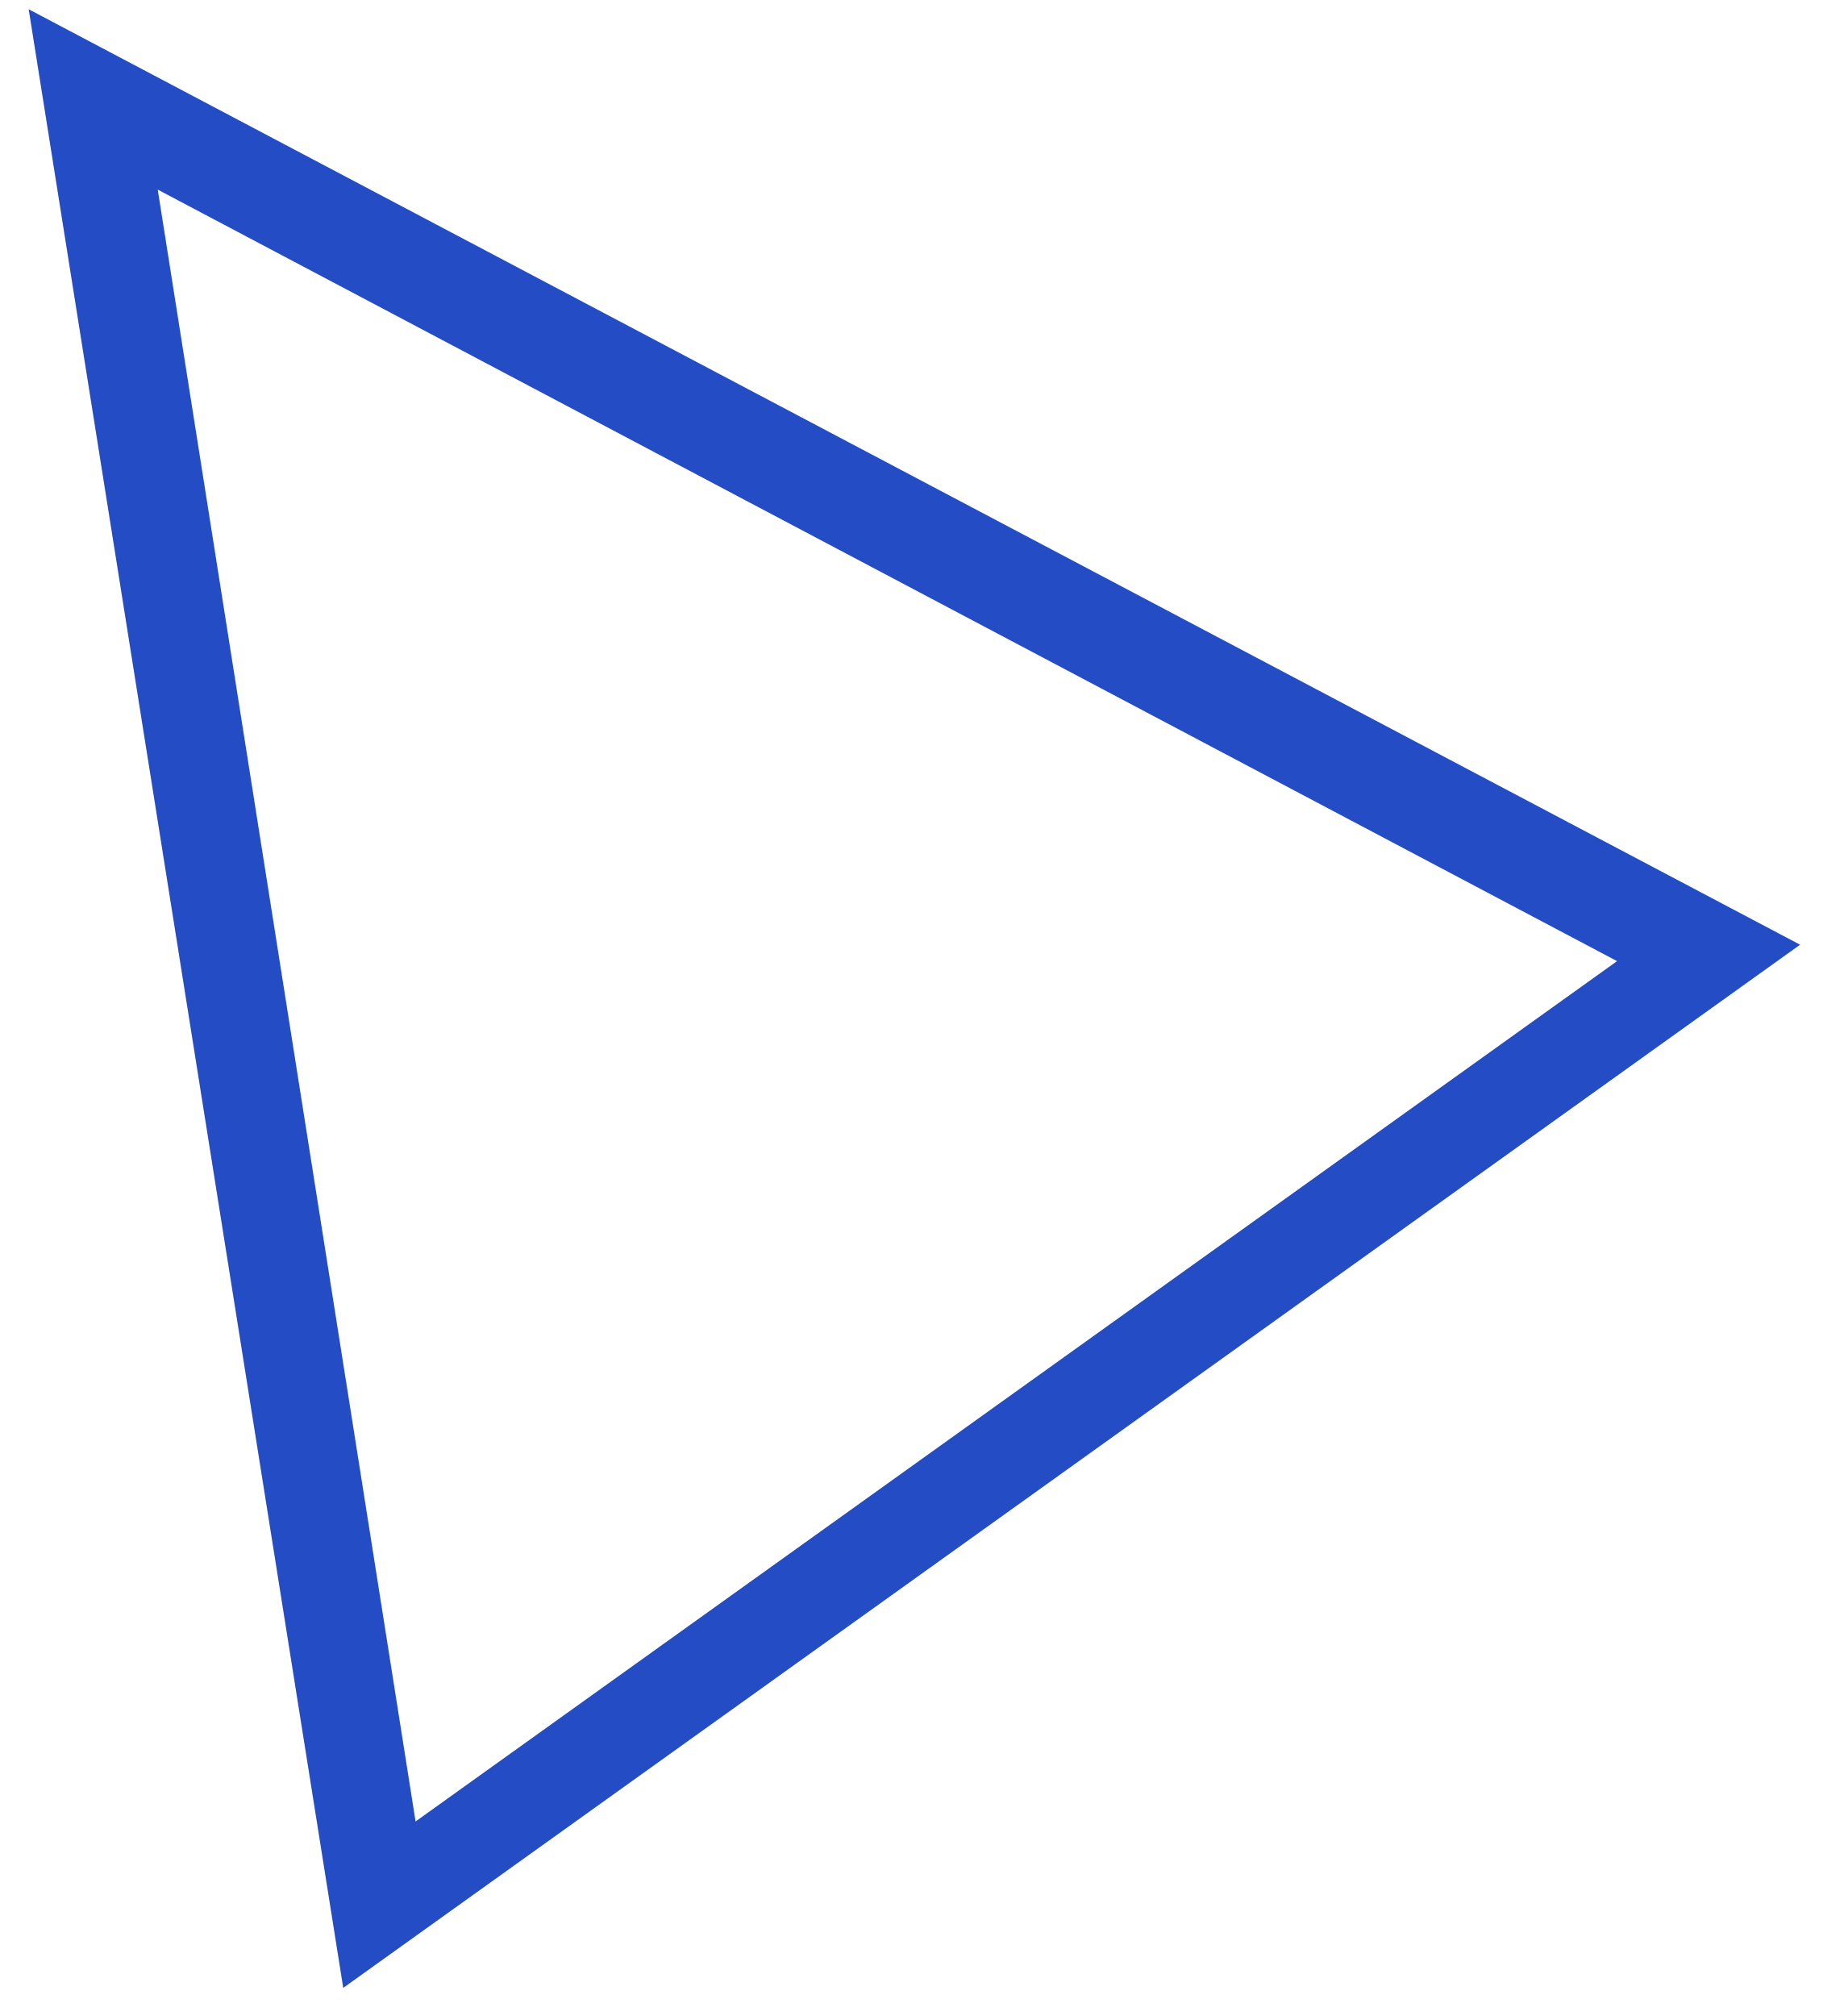
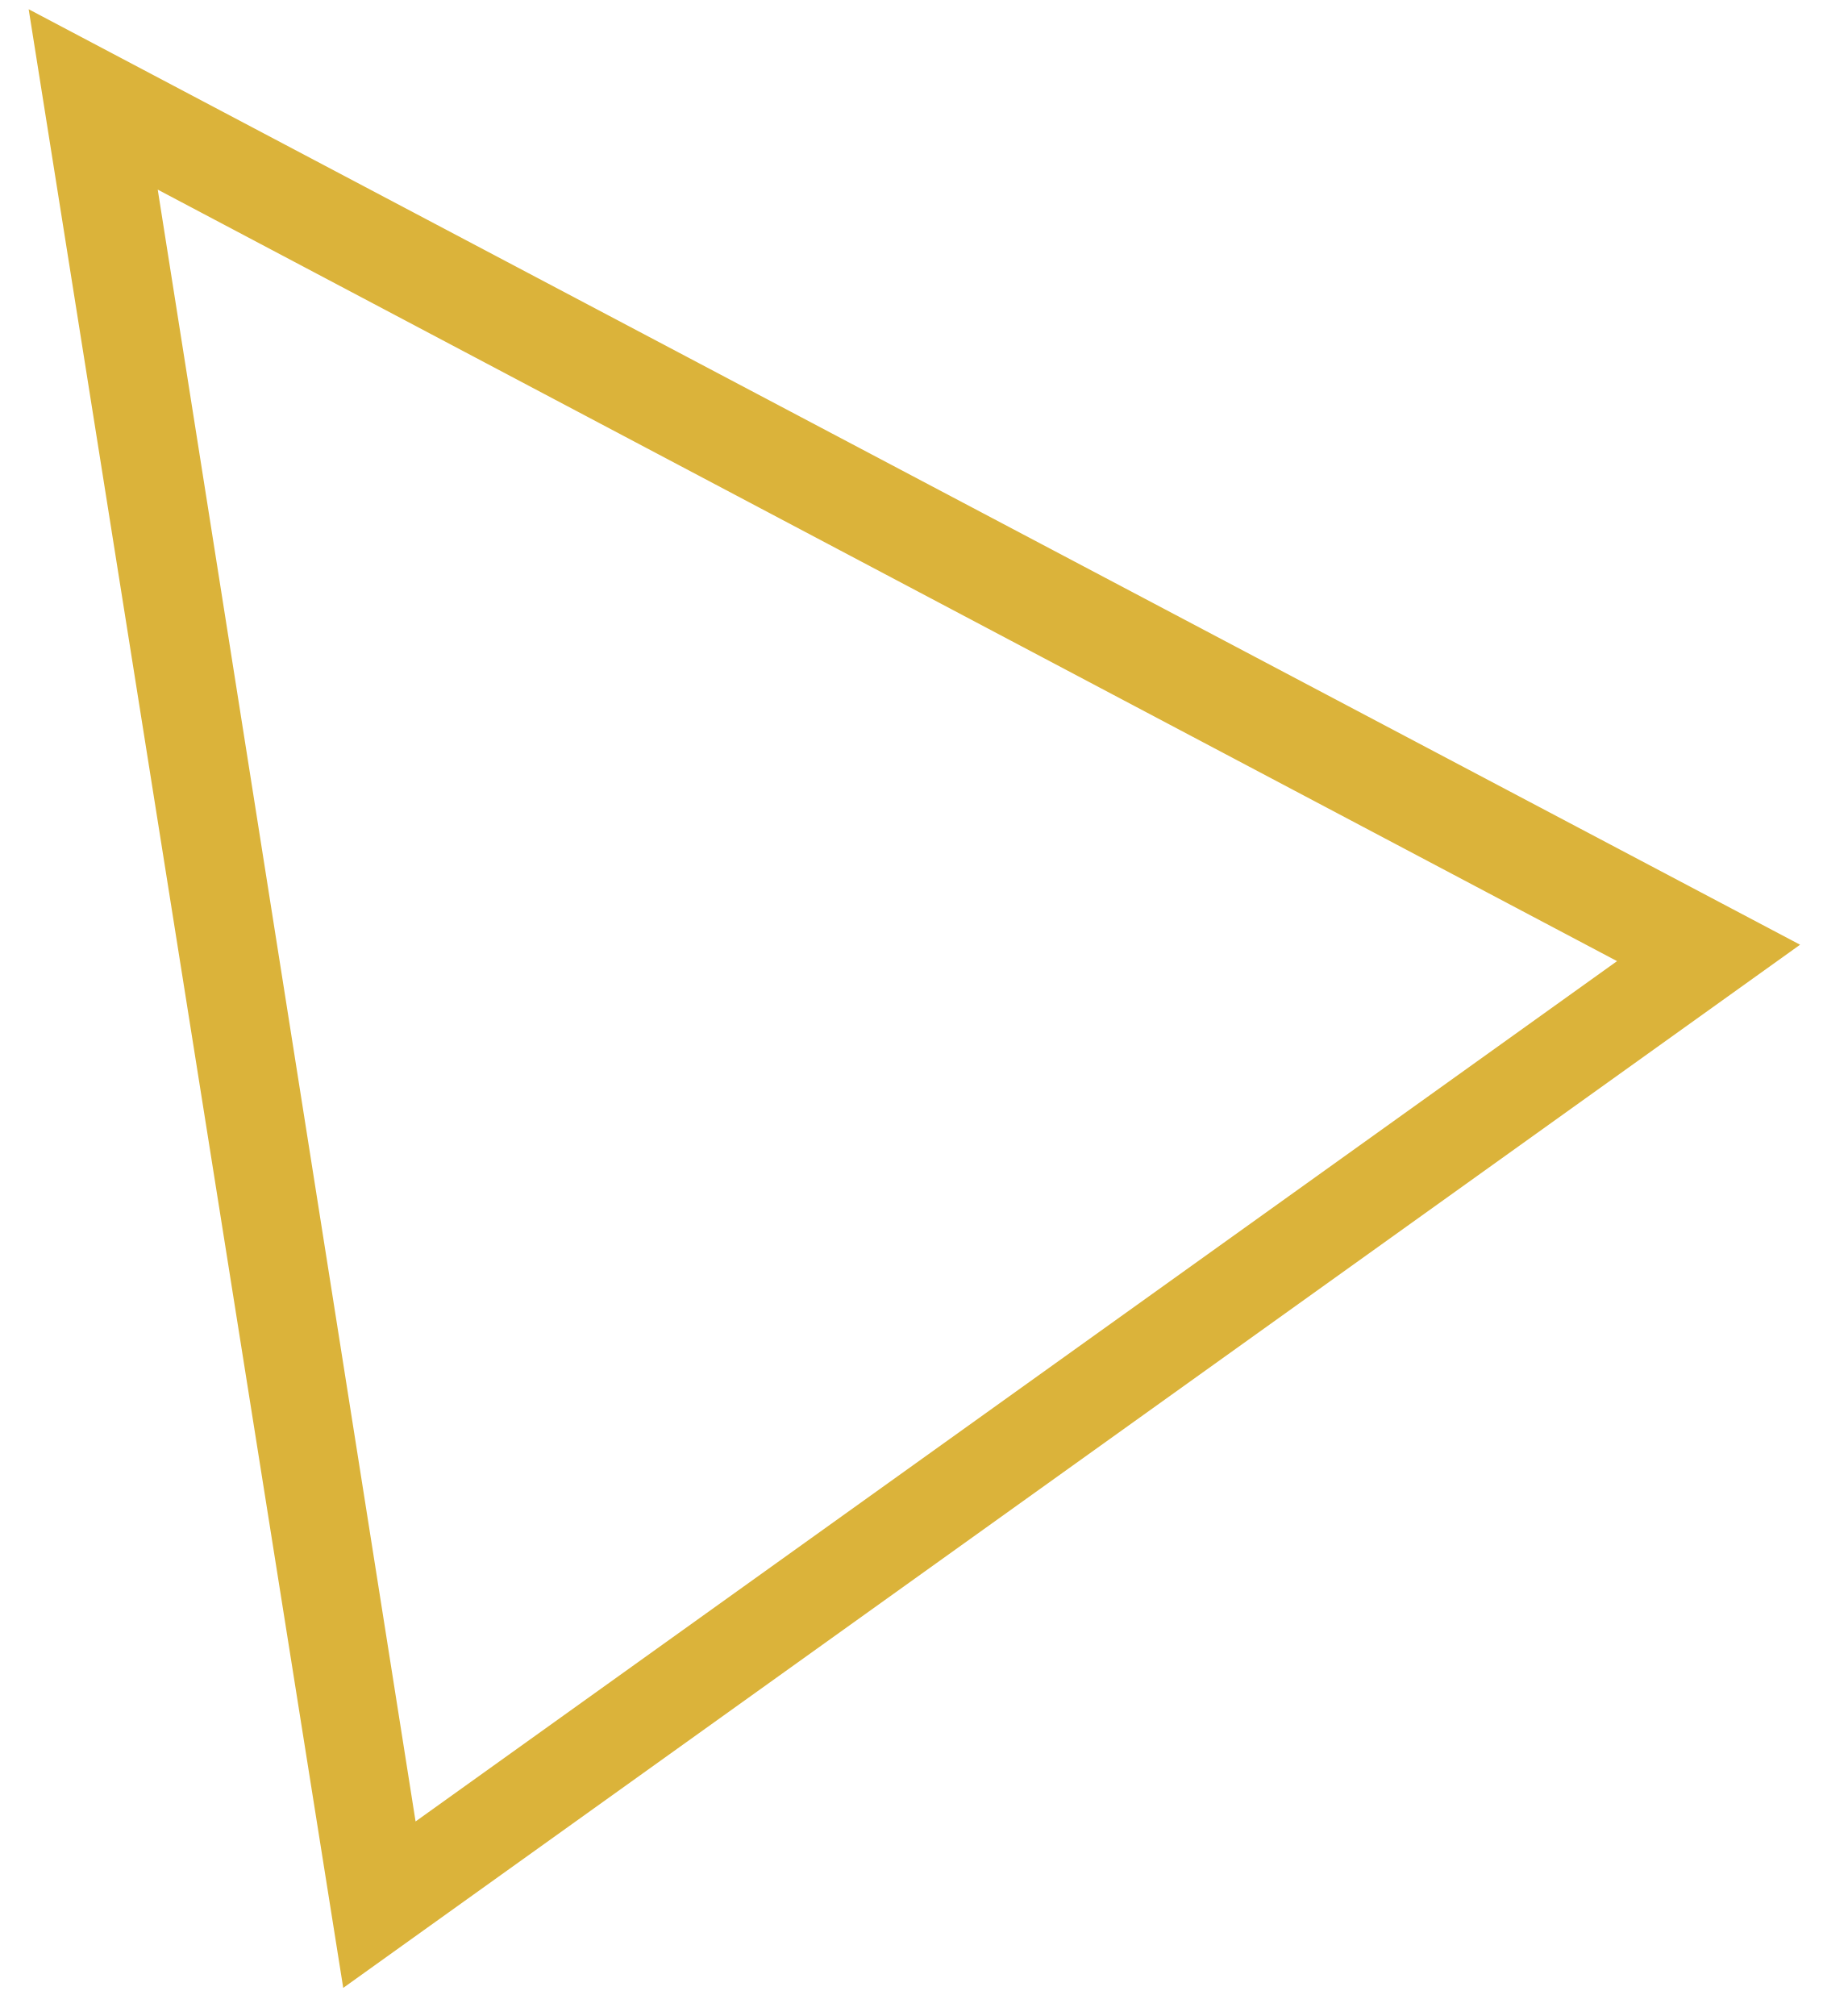
<svg xmlns="http://www.w3.org/2000/svg" width="33" height="36" viewBox="0 0 33 36" fill="none">
-   <g style="mix-blend-mode:difference">
-     <path d="M32.149 16.87L6.13 35.498L0.512 0.165L32.149 16.87ZM2.817 3.386L7.422 32.526L28.88 17.163L2.817 3.386Z" fill="#DBB33A" />
-   </g>
+   <path d="M32.149 16.87L6.13 35.498L0.512 0.165L32.149 16.87ZM2.817 3.386L7.422 32.526L28.88 17.163L2.817 3.386Z" fill="#DBB33A" />
</svg>
